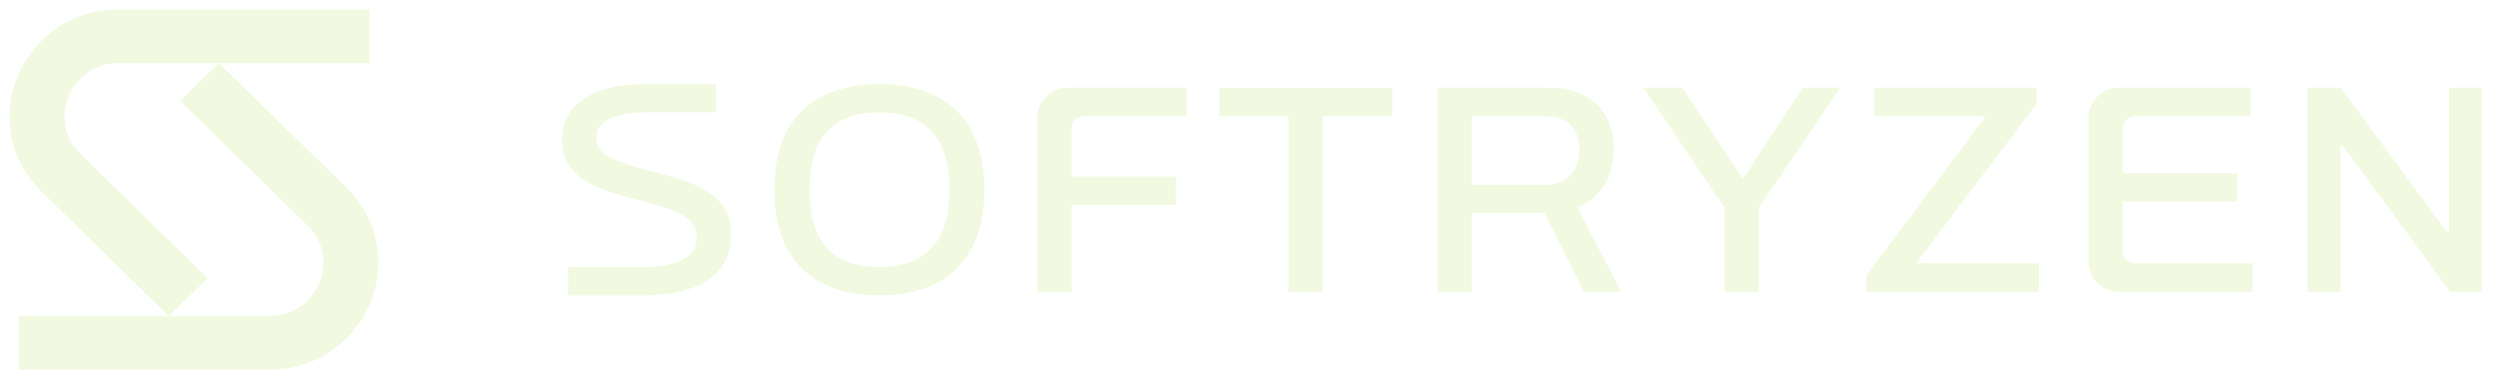
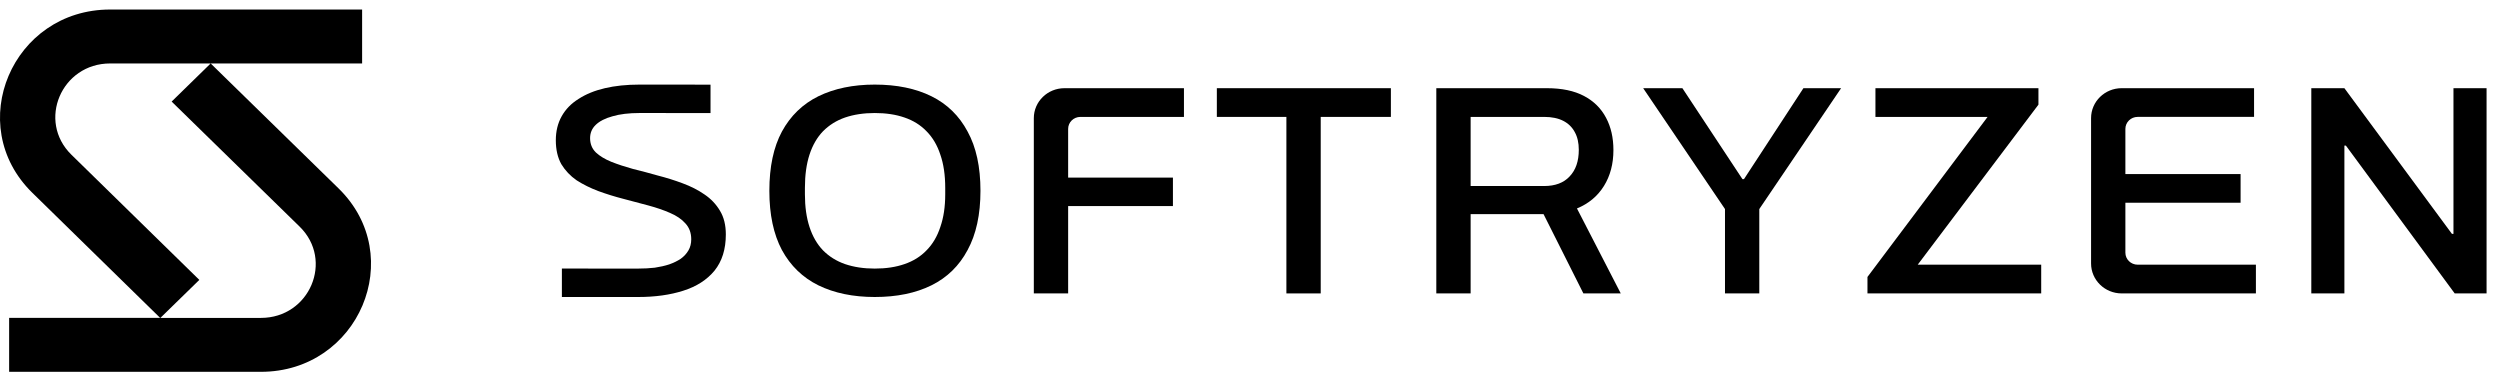
- <svg xmlns="http://www.w3.org/2000/svg" width="132" height="20" viewBox="0 0 132 20" fill="none">
-   <path fill-rule="evenodd" clip-rule="evenodd" d="M6.283 0.5C1.143 0.5 -1.433 6.57 2.199 10.123L8.909 16.689H0.98V19.52H14.197C19.339 19.52 21.914 13.446 18.278 9.894L11.56 3.331H19.512V0.5H6.283ZM11.559 3.331H6.283C3.724 3.331 2.441 6.354 4.249 8.123L10.965 14.694L8.919 16.689H14.197C16.757 16.689 18.04 13.665 16.229 11.896L9.511 5.332L11.559 3.331Z" fill="#F1FAE1" />
-   <path d="M37.804 4.444C37.739 4.442 34.138 4.441 34.072 4.441C33.396 4.441 32.79 4.504 32.254 4.63C31.718 4.755 31.257 4.944 30.871 5.195C30.485 5.436 30.19 5.74 29.986 6.106C29.782 6.473 29.68 6.891 29.68 7.363C29.68 7.855 29.777 8.274 29.97 8.619C30.174 8.954 30.442 9.237 30.774 9.467C31.117 9.687 31.498 9.876 31.916 10.033C32.345 10.19 32.785 10.326 33.235 10.441C33.686 10.556 34.12 10.671 34.538 10.787C34.967 10.902 35.348 11.033 35.68 11.179C36.023 11.326 36.292 11.509 36.485 11.729C36.688 11.949 36.79 12.226 36.79 12.561C36.79 12.781 36.742 12.975 36.645 13.143C36.549 13.31 36.415 13.457 36.243 13.582C36.072 13.697 35.868 13.797 35.632 13.881C35.407 13.954 35.155 14.011 34.876 14.053C34.597 14.085 34.308 14.101 34.007 14.101C33.966 14.101 30.041 14.1 30 14.099V15.592C30.041 15.592 33.966 15.593 34.007 15.593C34.898 15.593 35.686 15.483 36.372 15.263C37.069 15.043 37.616 14.692 38.013 14.21C38.41 13.718 38.608 13.085 38.608 12.31C38.608 11.818 38.506 11.404 38.302 11.069C38.099 10.724 37.825 10.436 37.482 10.205C37.15 9.975 36.769 9.781 36.34 9.624C35.922 9.467 35.487 9.331 35.037 9.216C34.597 9.09 34.163 8.975 33.734 8.87C33.316 8.755 32.935 8.63 32.592 8.493C32.26 8.357 31.991 8.195 31.788 8.007C31.584 7.808 31.482 7.556 31.482 7.253C31.482 6.98 31.578 6.75 31.771 6.562C31.975 6.363 32.27 6.211 32.656 6.106C33.042 5.991 33.52 5.933 34.088 5.933C34.149 5.933 37.745 5.934 37.804 5.936V4.444Z" fill="#F1FAE1" />
-   <path fill-rule="evenodd" clip-rule="evenodd" d="M46.425 15.593C45.288 15.593 44.301 15.388 43.465 14.98C42.639 14.572 42.001 13.954 41.551 13.127C41.111 12.3 40.891 11.263 40.891 10.017C40.891 8.76 41.111 7.724 41.551 6.907C42.001 6.08 42.639 5.462 43.465 5.054C44.301 4.646 45.288 4.441 46.425 4.441C47.583 4.441 48.575 4.646 49.401 5.054C50.226 5.462 50.859 6.08 51.299 6.907C51.749 7.724 51.974 8.76 51.974 10.017C51.974 11.263 51.749 12.3 51.299 13.127C50.859 13.954 50.226 14.572 49.401 14.98C48.575 15.388 47.583 15.593 46.425 15.593ZM46.425 14.101C47.014 14.101 47.535 14.022 47.985 13.865C48.446 13.708 48.832 13.467 49.143 13.143C49.465 12.818 49.706 12.409 49.867 11.917C50.039 11.425 50.124 10.855 50.124 10.205V9.86C50.124 9.19 50.039 8.609 49.867 8.117C49.706 7.624 49.465 7.216 49.143 6.891C48.832 6.567 48.446 6.326 47.985 6.169C47.535 6.012 47.014 5.933 46.425 5.933C45.846 5.933 45.325 6.012 44.864 6.169C44.414 6.326 44.028 6.567 43.706 6.891C43.395 7.216 43.159 7.624 42.998 8.117C42.838 8.609 42.757 9.19 42.757 9.86V10.205C42.757 10.855 42.838 11.425 42.998 11.917C43.159 12.409 43.395 12.818 43.706 13.143C44.028 13.467 44.414 13.708 44.864 13.865C45.325 14.022 45.846 14.101 46.425 14.101Z" fill="#F1FAE1" />
-   <path d="M54.775 6.201V15.404H56.577V10.818H62.078V9.326H56.577V6.766C56.577 6.419 56.865 6.138 57.221 6.138H62.657V4.63H56.385C55.496 4.63 54.775 5.333 54.775 6.201Z" fill="#F1FAE1" />
-   <path d="M68.035 15.404V6.138H64.384V4.63H73.521V6.138H69.837V15.404H68.035Z" fill="#F1FAE1" />
-   <path fill-rule="evenodd" clip-rule="evenodd" d="M75.906 4.63V15.404H77.708V11.242H81.536L83.627 15.404H85.59L83.29 10.944C83.901 10.692 84.373 10.3 84.705 9.766C85.038 9.232 85.204 8.603 85.204 7.881C85.204 7.232 85.075 6.666 84.818 6.185C84.561 5.693 84.174 5.31 83.66 5.038C83.145 4.766 82.496 4.63 81.713 4.63H75.906ZM81.569 9.766H77.708V6.138H81.569C81.965 6.138 82.298 6.206 82.566 6.342C82.834 6.478 83.038 6.677 83.177 6.939C83.317 7.19 83.386 7.499 83.386 7.865C83.386 8.462 83.225 8.928 82.904 9.263C82.593 9.598 82.148 9.766 81.569 9.766Z" fill="#F1FAE1" />
-   <path d="M91.062 15.404V10.975L86.767 4.63H88.826L91.979 9.404H92.059L95.18 4.63H97.158L92.863 10.975V15.404H91.062Z" fill="#F1FAE1" />
-   <path d="M98.542 14.54V15.404H107.663V13.896H101.18L107.518 5.494V4.63H98.96V6.138H104.848L98.542 14.54Z" fill="#F1FAE1" />
-   <path d="M111.89 15.404C111.001 15.404 110.281 14.7 110.281 13.832V6.201C110.281 5.333 111.001 4.63 111.89 4.63H118.838V6.138H112.726C112.371 6.138 112.082 6.419 112.082 6.766V9.137H118.131V10.645H112.082V13.268C112.082 13.615 112.371 13.896 112.726 13.896H118.935V15.404H111.89Z" fill="#F1FAE1" />
-   <path d="M121.844 15.404V4.63H123.581L129.227 12.279H129.307V4.63H131.045V15.404H129.372L123.661 7.645H123.581V15.404H121.844Z" fill="#F1FAE1" />
+ <svg xmlns="http://www.w3.org/2000/svg" version="1.1" width="210" height="32" viewBox="0 0 210 32">
+   <path d="M9.252 0.8h21.166v4.53h-12.722l10.748 10.501c5.817 5.684 1.698 15.402-6.529 15.402h-21.148v-4.53h12.687l-10.736-10.506c-5.811-5.686-1.689-15.397 6.534-15.397zM17.694 5.33h-8.441c-4.095 0-6.147 4.836-3.254 7.667l10.745 10.514-3.272 3.193h8.444c4.097 0 6.148-4.84 3.251-7.67l-10.749-10.502 3.277-3.202z" />
+   <path d="M59.686 7.11c-0.104-0.003-5.866-0.004-5.971-0.004-1.081 0-2.050 0.101-2.908 0.302s-1.596 0.503-2.213 0.905c-0.618 0.385-1.089 0.871-1.416 1.458s-0.489 1.256-0.489 2.010c0 0.787 0.154 1.458 0.463 2.010 0.326 0.536 0.755 0.988 1.287 1.357 0.549 0.352 1.158 0.653 1.827 0.905 0.686 0.251 1.39 0.469 2.11 0.653s1.416 0.369 2.085 0.553c0.686 0.184 1.295 0.394 1.827 0.628 0.549 0.235 0.978 0.528 1.287 0.88 0.326 0.352 0.489 0.796 0.489 1.332 0 0.352-0.077 0.662-0.232 0.93s-0.369 0.503-0.644 0.704c-0.274 0.184-0.6 0.344-0.978 0.477-0.36 0.117-0.764 0.209-1.21 0.276-0.446 0.050-0.909 0.075-1.39 0.075-0.067 0-6.346-0.001-6.412-0.002v2.388c0.066 0.001 6.345 0.001 6.412 0.001 1.424 0 2.685-0.176 3.783-0.528 1.115-0.352 1.99-0.913 2.625-1.684 0.635-0.788 0.952-1.801 0.952-3.041 0-0.787-0.163-1.449-0.489-1.985-0.326-0.553-0.764-1.014-1.313-1.382-0.532-0.368-1.141-0.678-1.827-0.93-0.669-0.251-1.364-0.469-2.085-0.653-0.704-0.201-1.398-0.385-2.085-0.553-0.669-0.184-1.278-0.385-1.827-0.603-0.532-0.218-0.961-0.477-1.287-0.779-0.326-0.318-0.489-0.72-0.489-1.206 0-0.436 0.154-0.804 0.463-1.106 0.326-0.318 0.798-0.561 1.416-0.729 0.618-0.184 1.381-0.276 2.291-0.276 0.098 0 5.851 0.002 5.946 0.005v-2.388z" />
+   <path d="M73.48 24.948c-1.819 0-3.397-0.327-4.736-0.98-1.321-0.653-2.342-1.642-3.063-2.965-0.704-1.324-1.055-2.982-1.055-4.976 0-2.010 0.352-3.669 1.055-4.976 0.72-1.323 1.741-2.312 3.063-2.965 1.338-0.653 2.917-0.98 4.736-0.98 1.853 0 3.44 0.327 4.761 0.98s2.333 1.642 3.037 2.965c0.721 1.307 1.081 2.965 1.081 4.976 0 1.994-0.36 3.652-1.081 4.976-0.704 1.323-1.716 2.312-3.037 2.965s-2.908 0.98-4.761 0.98zM73.48 22.561c0.944 0 1.776-0.126 2.496-0.377 0.738-0.251 1.356-0.636 1.853-1.156 0.515-0.519 0.901-1.173 1.158-1.96 0.275-0.787 0.412-1.7 0.412-2.739v-0.553c0-1.072-0.137-2.002-0.412-2.789-0.257-0.787-0.643-1.441-1.158-1.96-0.498-0.519-1.115-0.905-1.853-1.156-0.721-0.251-1.553-0.377-2.496-0.377-0.927 0-1.759 0.126-2.496 0.377-0.721 0.251-1.338 0.637-1.853 1.156-0.498 0.519-0.875 1.173-1.132 1.96s-0.386 1.717-0.386 2.789v0.553c0 1.039 0.129 1.952 0.386 2.739s0.635 1.441 1.132 1.96c0.515 0.519 1.132 0.905 1.853 1.156 0.738 0.251 1.57 0.377 2.496 0.377z" />
+   <path d="M86.841 9.922v14.724h2.883v-7.338h8.802v-2.387h-8.802v-4.095c0-0.556 0.461-1.006 1.030-1.006h8.698v-2.412h-10.036c-1.422 0-2.575 1.126-2.575 2.515z" />
+   <path d="M108.057 24.647v-14.827h-5.842v-2.412h14.619v2.412h-5.894v14.827h-2.883z" />
+   <path d="M120.65 7.408v17.239h2.883v-6.659h6.125l3.346 6.659h3.14l-3.68-7.137c0.978-0.402 1.733-1.030 2.265-1.885s0.798-1.86 0.798-3.016c0-1.039-0.206-1.943-0.618-2.714-0.412-0.787-1.030-1.399-1.853-1.834s-1.862-0.653-3.114-0.653h-9.291zM129.71 15.625h-6.177v-5.805h6.177c0.635 0 1.167 0.109 1.596 0.327s0.755 0.536 0.978 0.955c0.223 0.402 0.335 0.896 0.335 1.483 0 0.955-0.257 1.7-0.772 2.237-0.498 0.536-1.21 0.804-2.136 0.804z" />
+   <path d="M144.899 24.647v-7.087l-6.872-10.152h3.294l5.044 7.639h0.129l4.993-7.639h3.166l-6.872 10.152v7.087h-2.883z" />
+   <path d="M156.867 23.264v1.382h14.594v-2.412h-10.373l10.141-13.444v-1.382h-13.692v2.412h9.42l-10.090 13.444z" />
+   <path d="M178.224 24.647c-1.422 0-2.574-1.126-2.574-2.515v-12.21c0-1.389 1.152-2.515 2.574-2.515h11.117v2.412h-9.779c-0.568 0-1.030 0.45-1.030 1.006v3.794h9.678v2.412h-9.678v4.196c0 0.556 0.462 1.006 1.030 1.006h9.934v2.412h-11.272z" />
+   <path d="M194.15 24.647v-17.239h2.779l9.034 12.238h0.128v-12.238h2.781v17.239h-2.677l-9.138-12.414h-0.128v12.414h-2.779z" />
</svg>
